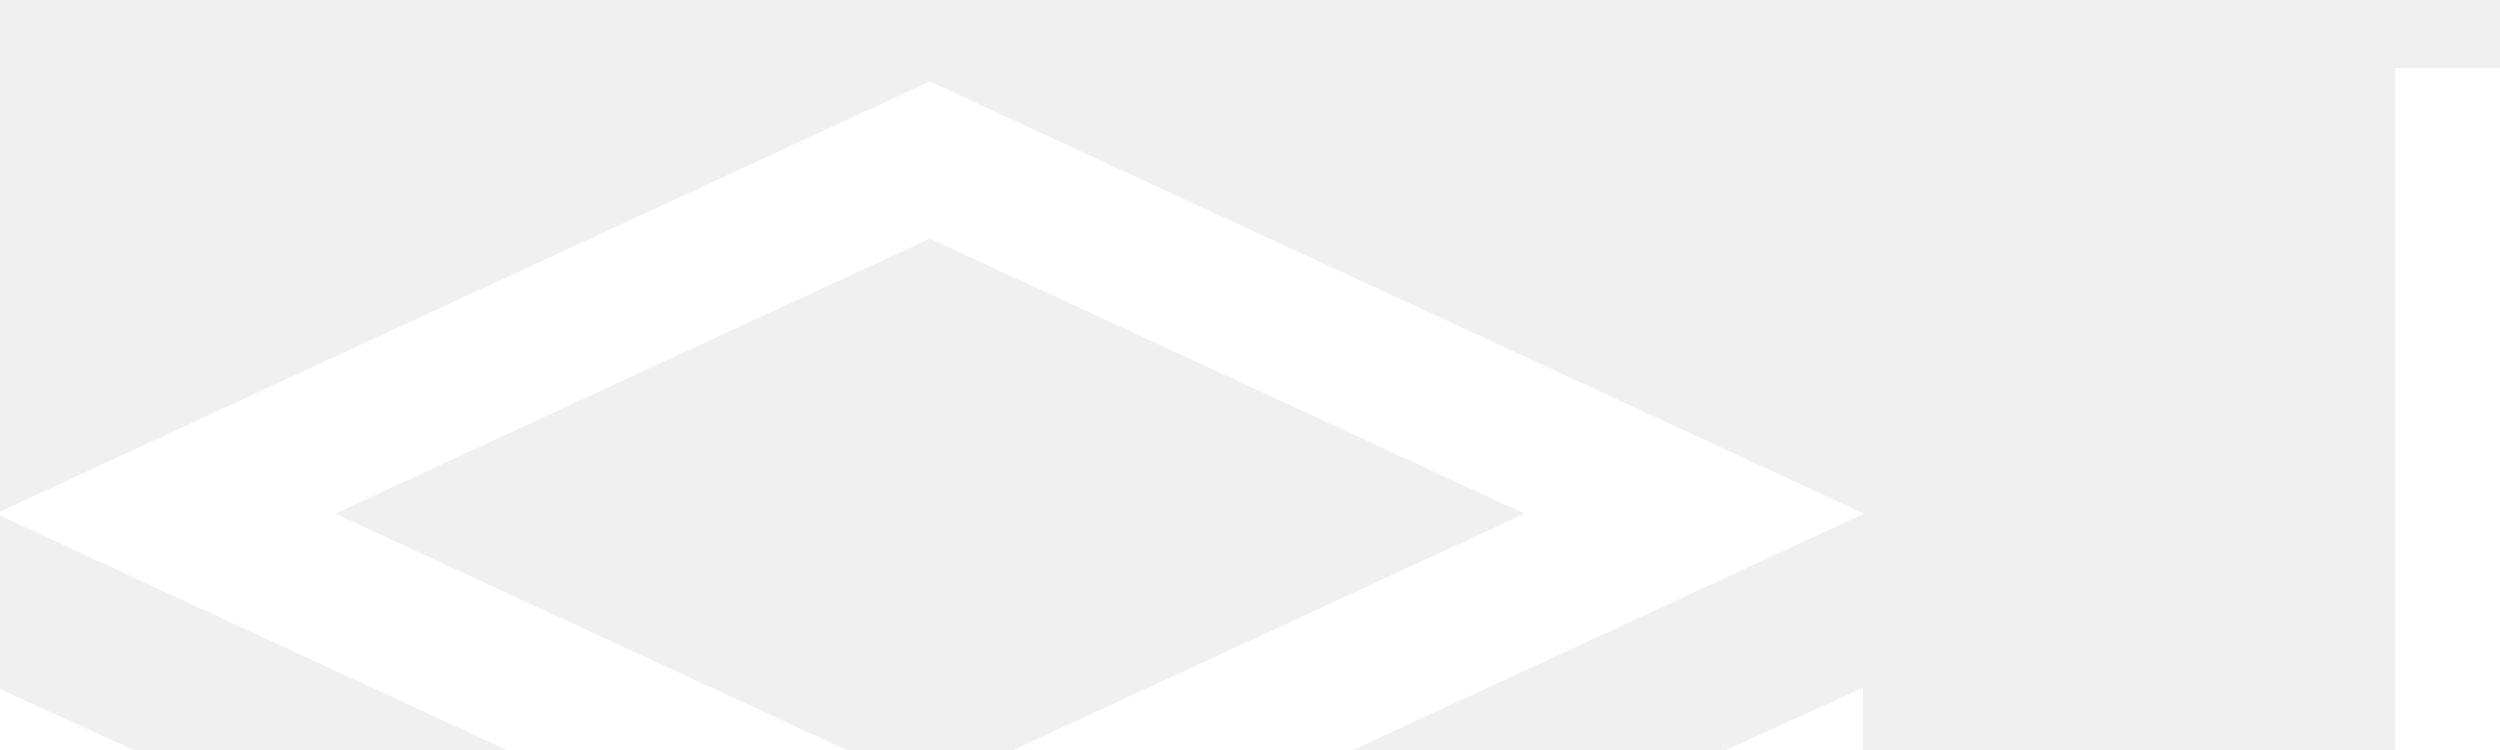
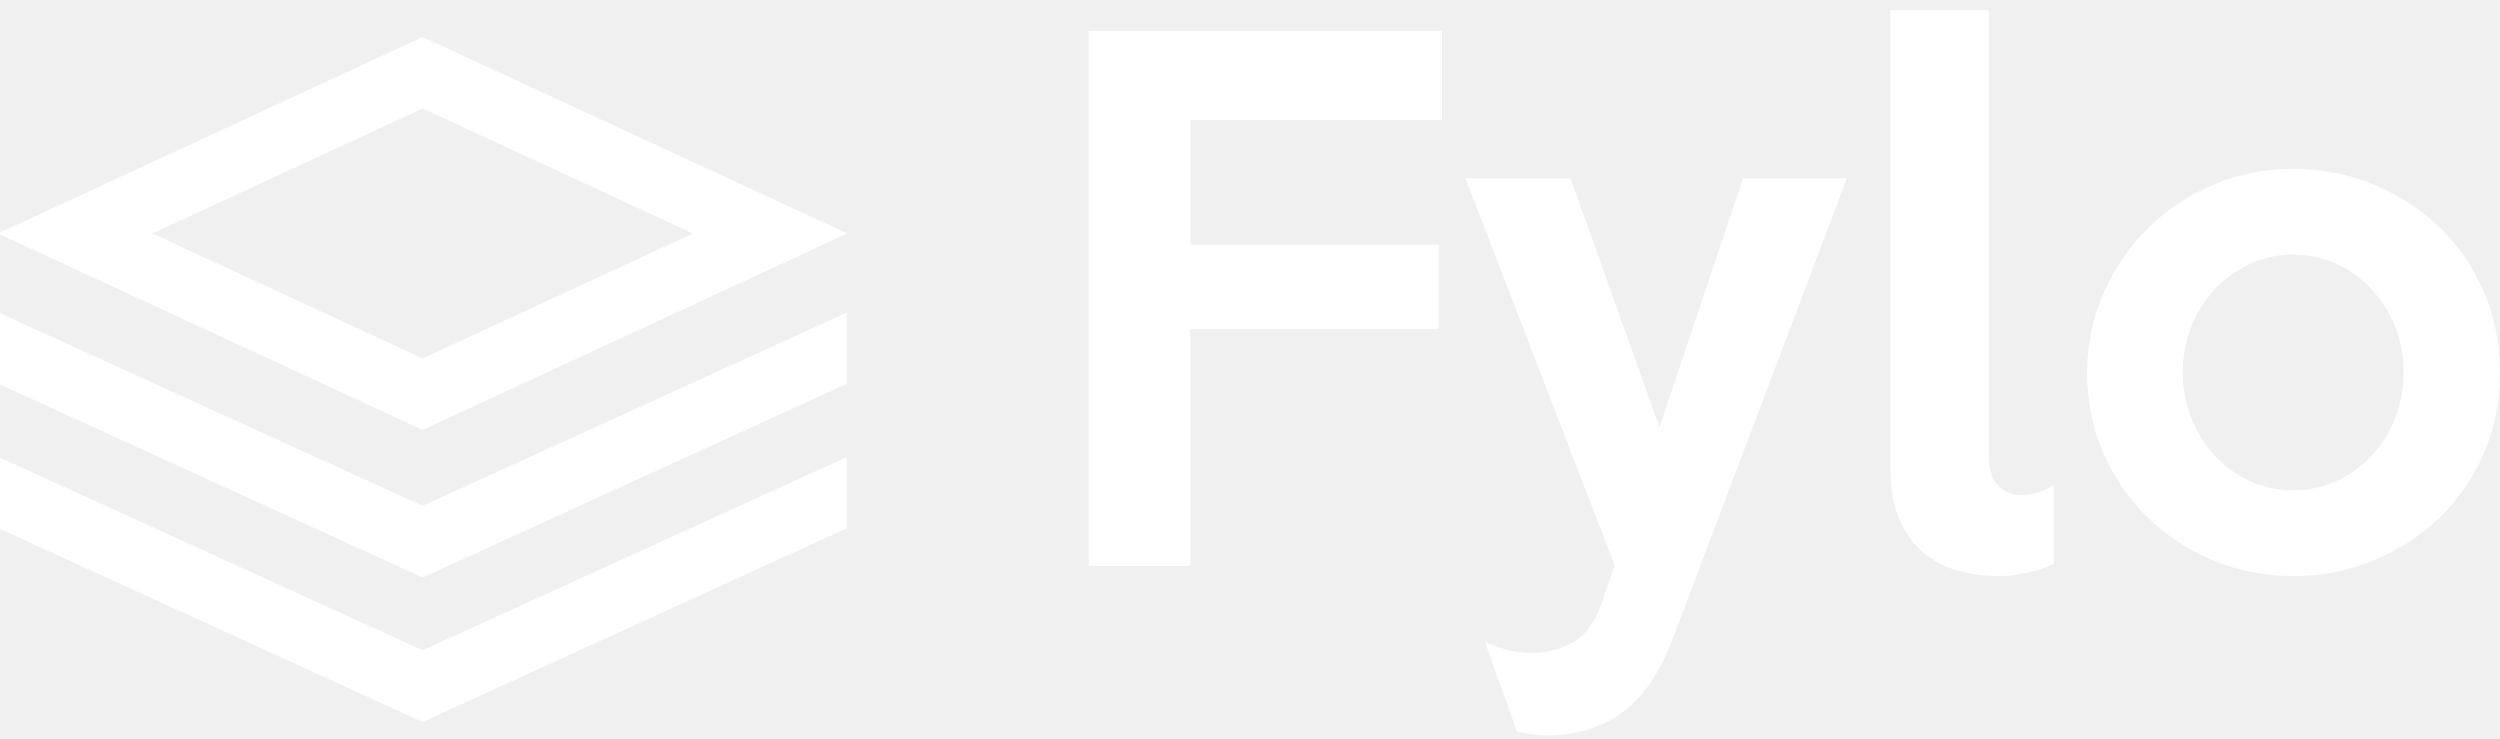
- <svg xmlns="http://www.w3.org/2000/svg" width="80" height="24">
+ <svg xmlns="http://www.w3.org/2000/svg" width="176" height="52">
  <g fill="#FFF" fill-rule="evenodd">
    <path d="M0 16.372v.128l29.754 13.764 29.859-13.811v-.035L29.754 2.608 0 16.372zm10.727.064l19.028-8.802 19.03 8.802-19.031 8.801-19.027-8.801zM29.754 35.61L0 22.052v5.014l29.754 13.59L59.613 27.02v-5.015L29.754 35.61zm0 10.17L0 32.22v5.015l29.754 13.591L59.613 37.19v-5.014L29.754 45.78zM169.216 26.22a8.564 8.564 0 0 0-2.285-5.892 7.675 7.675 0 0 0-2.473-1.768 7.259 7.259 0 0 0-3.015-.636 7.259 7.259 0 0 0-3.015.636 7.674 7.674 0 0 0-2.473 1.768 8.565 8.565 0 0 0-2.285 5.893 8.564 8.564 0 0 0 2.285 5.893 7.674 7.674 0 0 0 2.473 1.767 7.258 7.258 0 0 0 3.015.637 7.258 7.258 0 0 0 3.015-.637 7.675 7.675 0 0 0 2.473-1.767 8.563 8.563 0 0 0 2.285-5.893zm6.784 0c0 2.044-.377 3.937-1.13 5.681a13.849 13.849 0 0 1-3.11 4.526c-1.319 1.273-2.866 2.279-4.64 3.017-1.775.739-3.667 1.108-5.677 1.108s-3.894-.37-5.653-1.108a14.659 14.659 0 0 1-4.617-3.04 14.116 14.116 0 0 1-3.11-4.55c-.753-1.744-1.13-3.622-1.13-5.633 0-1.98.385-3.842 1.154-5.586a14.718 14.718 0 0 1 3.133-4.573 14.457 14.457 0 0 1 4.617-3.064c1.759-.739 3.627-1.108 5.606-1.108 2.01 0 3.902.369 5.677 1.108 1.774.738 3.321 1.744 4.64 3.017 1.32 1.272 2.356 2.789 3.11 4.549.753 1.76 1.13 3.645 1.13 5.657zm-31.422 13.483a9.087 9.087 0 0 1-1.814.613 9.217 9.217 0 0 1-2.096.236c-1.005 0-1.971-.134-2.898-.4a6.347 6.347 0 0 1-2.426-1.297c-.69-.597-1.24-1.375-1.649-2.334-.408-.958-.612-2.113-.612-3.465V.717h6.925v31.16c0 1.132.228 1.91.683 2.334.456.425.997.637 1.625.637.786 0 1.54-.236 2.262-.707v5.562zM130.02 12.55l-12.249 32.386c-.91 2.42-2.104 4.164-3.58 5.233-1.476 1.068-3.235 1.603-5.277 1.603a8.4 8.4 0 0 1-1.036-.071 7.784 7.784 0 0 1-1.083-.212l-2.262-6.317a8.974 8.974 0 0 0 1.65.59 6.61 6.61 0 0 0 1.6.211c1.069 0 2.042-.243 2.922-.73.879-.488 1.554-1.391 2.025-2.711l.943-2.734-10.506-27.248h7.396l6.266 17.536 5.889-17.536h7.302zm-28.502-4.102H83.806v8.769h17.478v5.94H83.806v16.688h-7.16V2.179h24.873v6.27z" />
  </g>
</svg>
